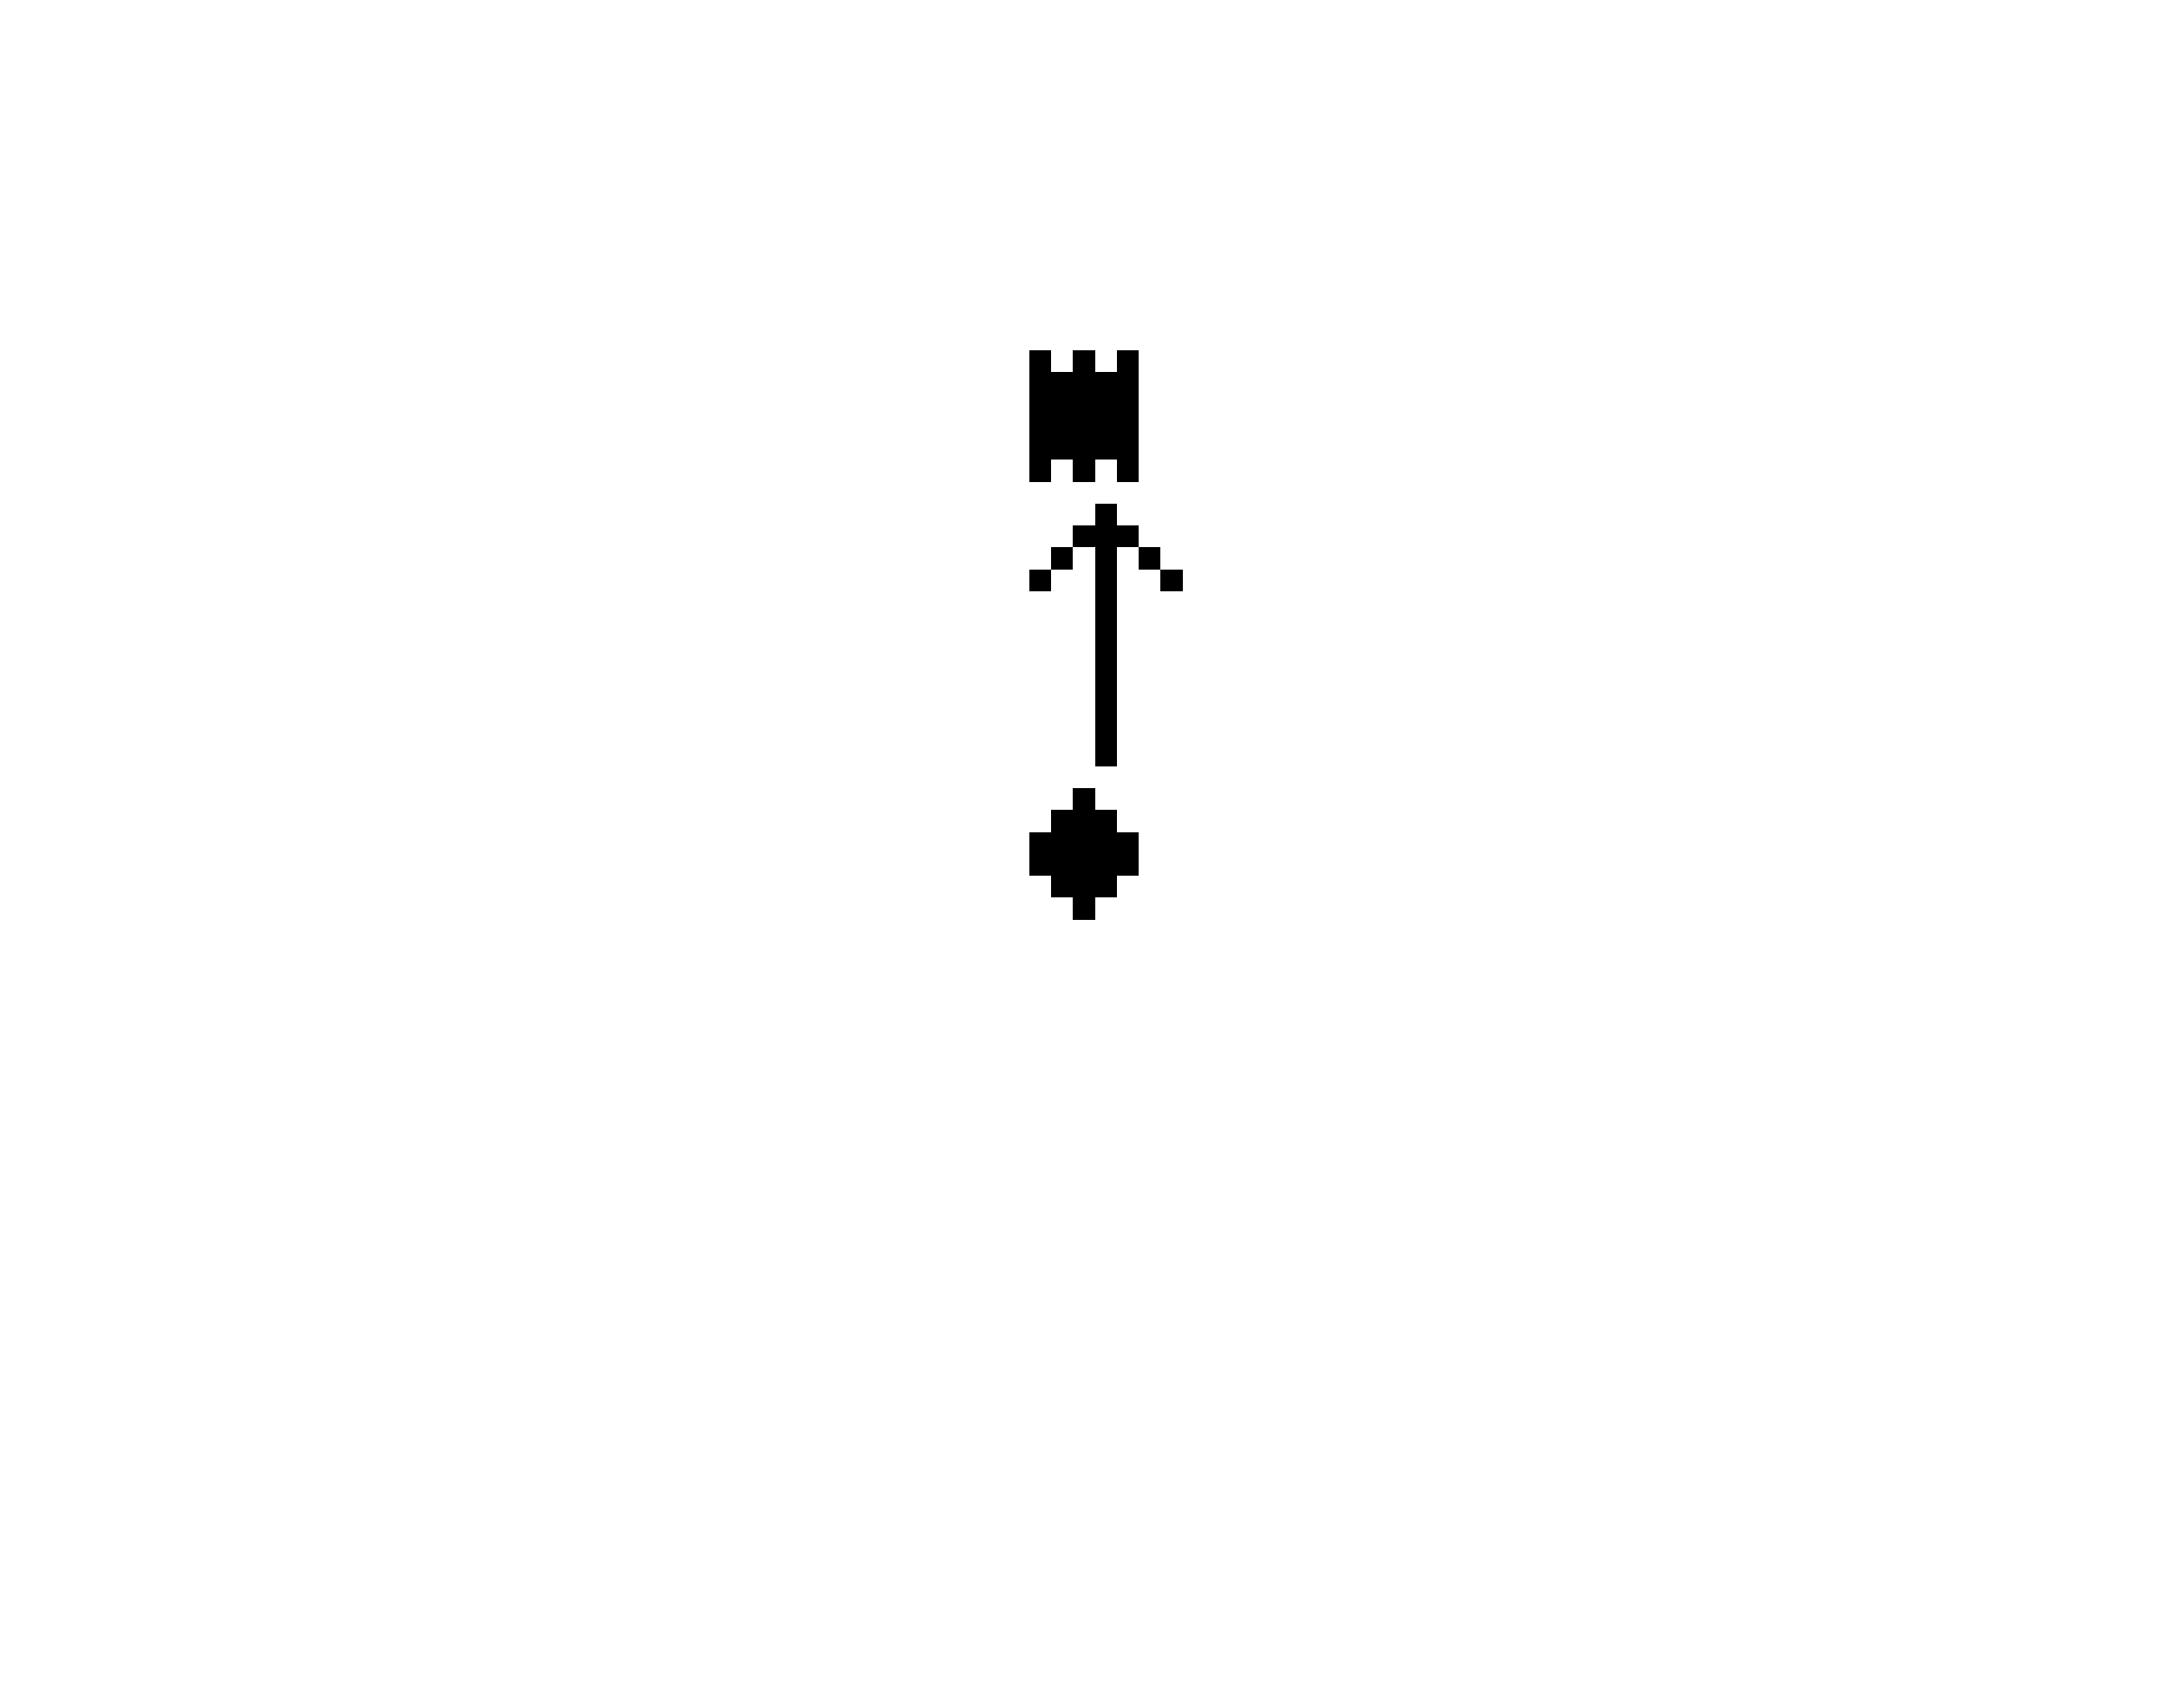
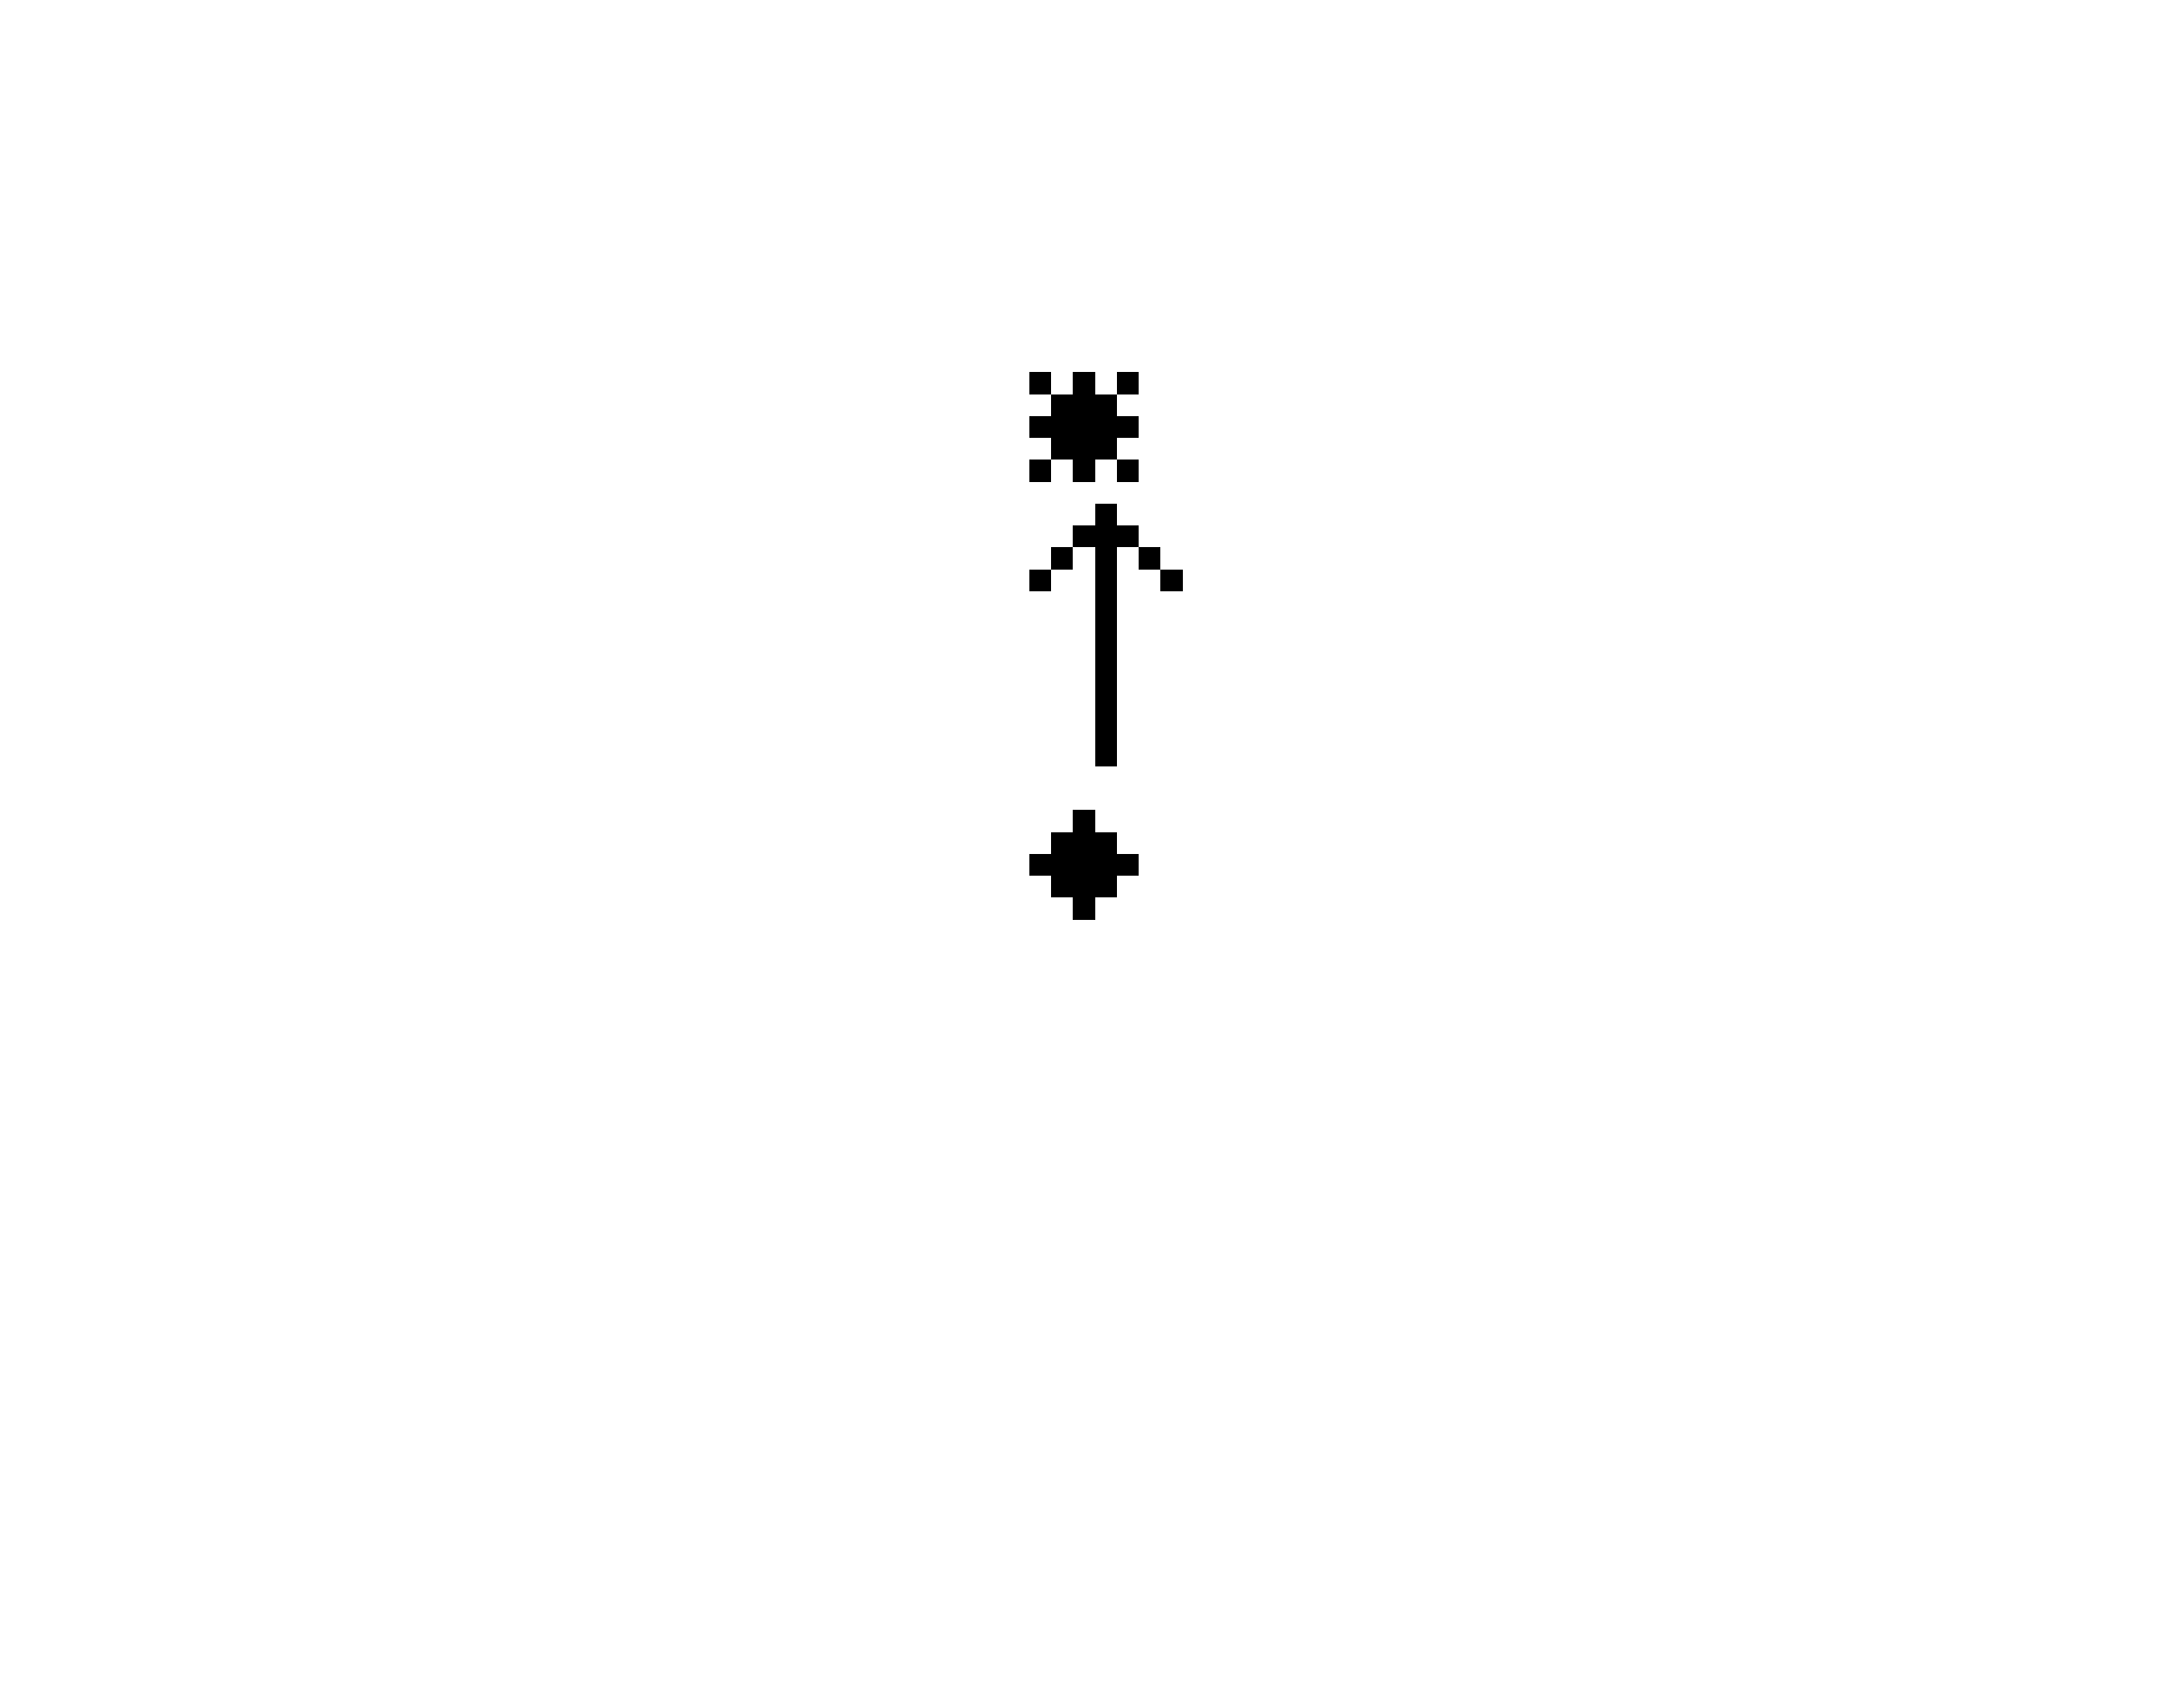
<svg xmlns="http://www.w3.org/2000/svg" viewBox="0 0 99 78" width="99" height="78" shape-rendering="crispEdges" fill="currentColor">
  <g data-field="leg" data-draw="arrow 47.1172,-122.3118 KSEA" data-box="47 23 7 12">
    <path d="M50 23h1v1h-1z" />
    <path d="M49 24h3v1h-3z" />
    <path d="M48 25h1v1h-1zM50 25h1v1h-1zM52 25h1v1h-1z" />
    <path d="M47 26h1v1h-1zM50 26h1v1h-1zM53 26h1v1h-1z" />
    <path d="M50 27h1v1h-1z" />
    <path d="M50 28h1v1h-1z" />
    <path d="M50 29h1v1h-1z" />
    <path d="M50 30h1v1h-1z" />
    <path d="M50 31h1v1h-1z" />
    <path d="M50 32h1v1h-1z" />
    <path d="M50 33h1v1h-1z" />
    <path d="M50 34h1v1h-1z" />
  </g>
-   <g data-field="active-waypoint" data-draw="icon % KSEA" data-box="47 16 5 6">
-     <path d="M47 16h1v1h-1zM49 16h1v1h-1zM51 16h1v1h-1z" />
-     <path d="M47 17h5v1h-5z" />
-     <path d="M47 18h5v1h-5z" />
+   <g data-field="active-waypoint" data-draw="icon % KSEA" data-box="47 17 5 5">
+     <path d="M47 17h1v1h-1zM49 17h1v1h-1zM51 17h1v1h-1z" />
+     <path d="M48 18h3v1h-3z" />
    <path d="M47 19h5v1h-5z" />
-     <path d="M47 20h5v1h-5z" />
+     <path d="M48 20h3v1h-3z" />
    <path d="M47 21h1v1h-1zM49 21h1v1h-1zM51 21h1v1h-1z" />
  </g>
-   <g data-field="aircraft" data-draw="icon $ 47.1172,-122.3118" data-box="47 36 5 6">
-     <path d="M49 36h1v1h-1z" />
-     <path d="M48 37h3v1h-3z" />
-     <path d="M47 38h5v1h-5z" />
+   <g data-field="aircraft" data-draw="icon $ 47.1172,-122.3118" data-box="47 37 5 5">
+     <path d="M49 37h1v1h-1z" />
+     <path d="M48 38h3v1h-3z" />
    <path d="M47 39h5v1h-5z" />
    <path d="M48 40h3v1h-3z" />
    <path d="M49 41h1v1h-1z" />
  </g>
</svg>
